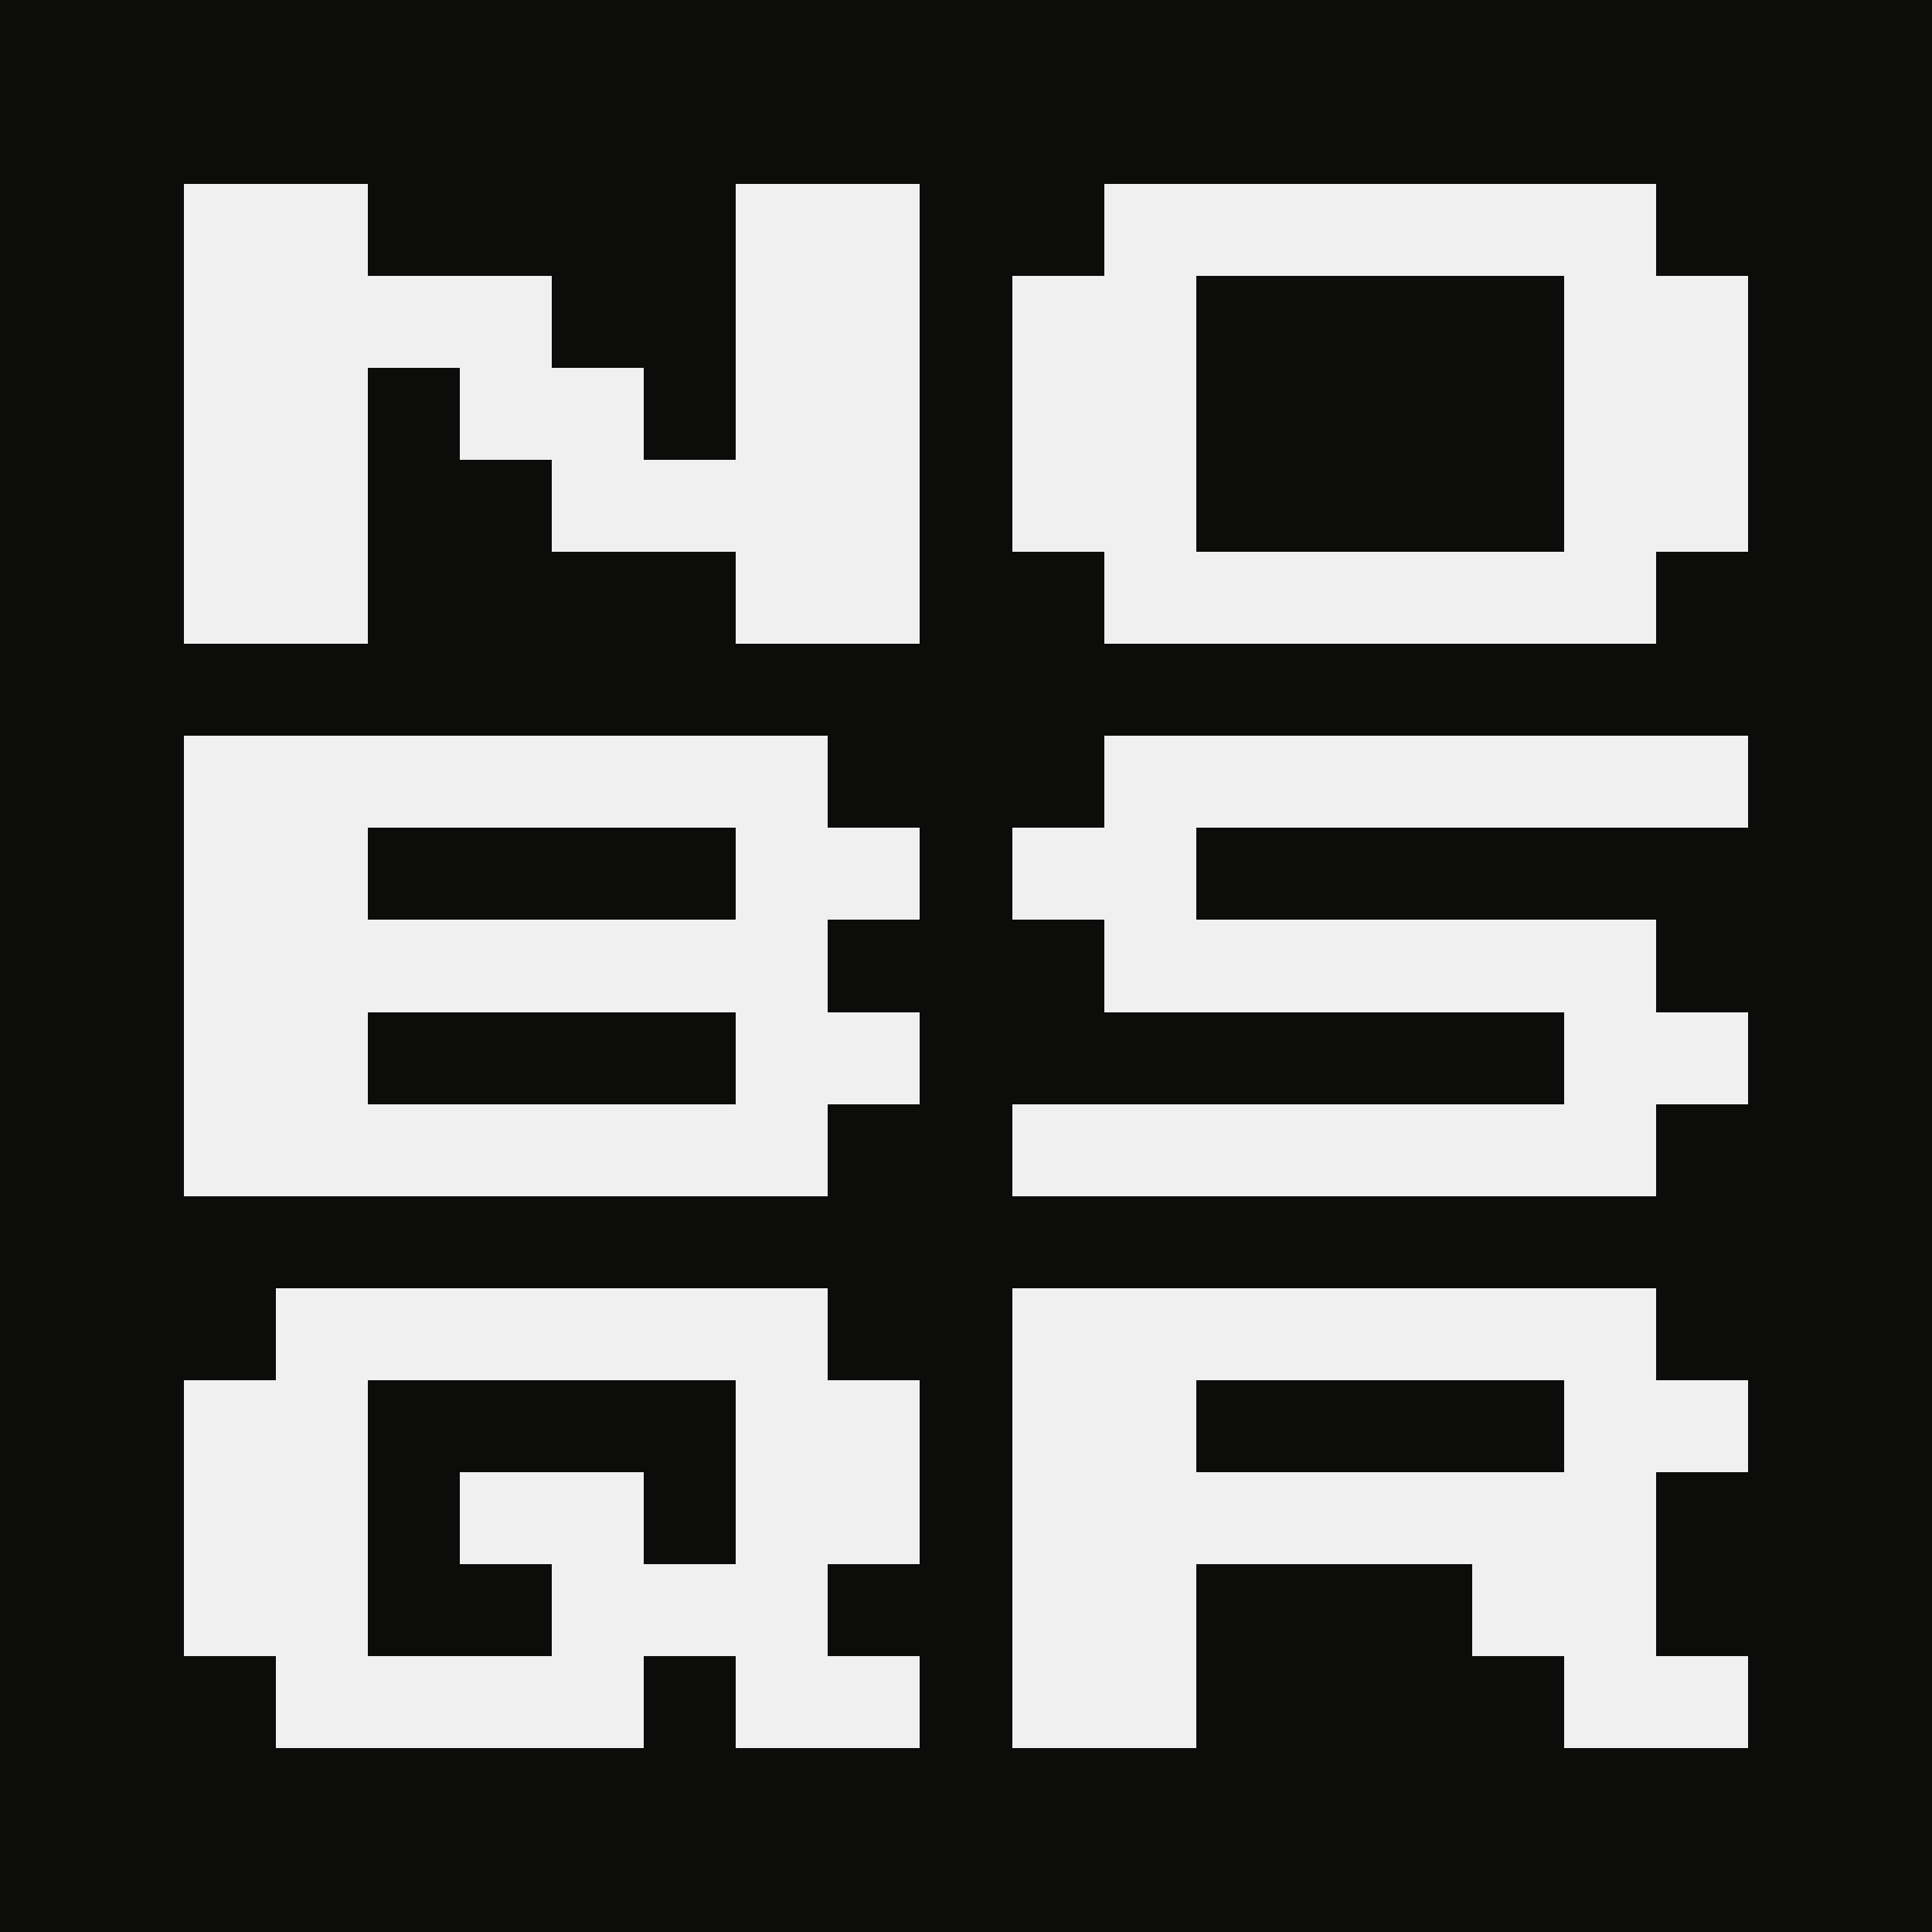
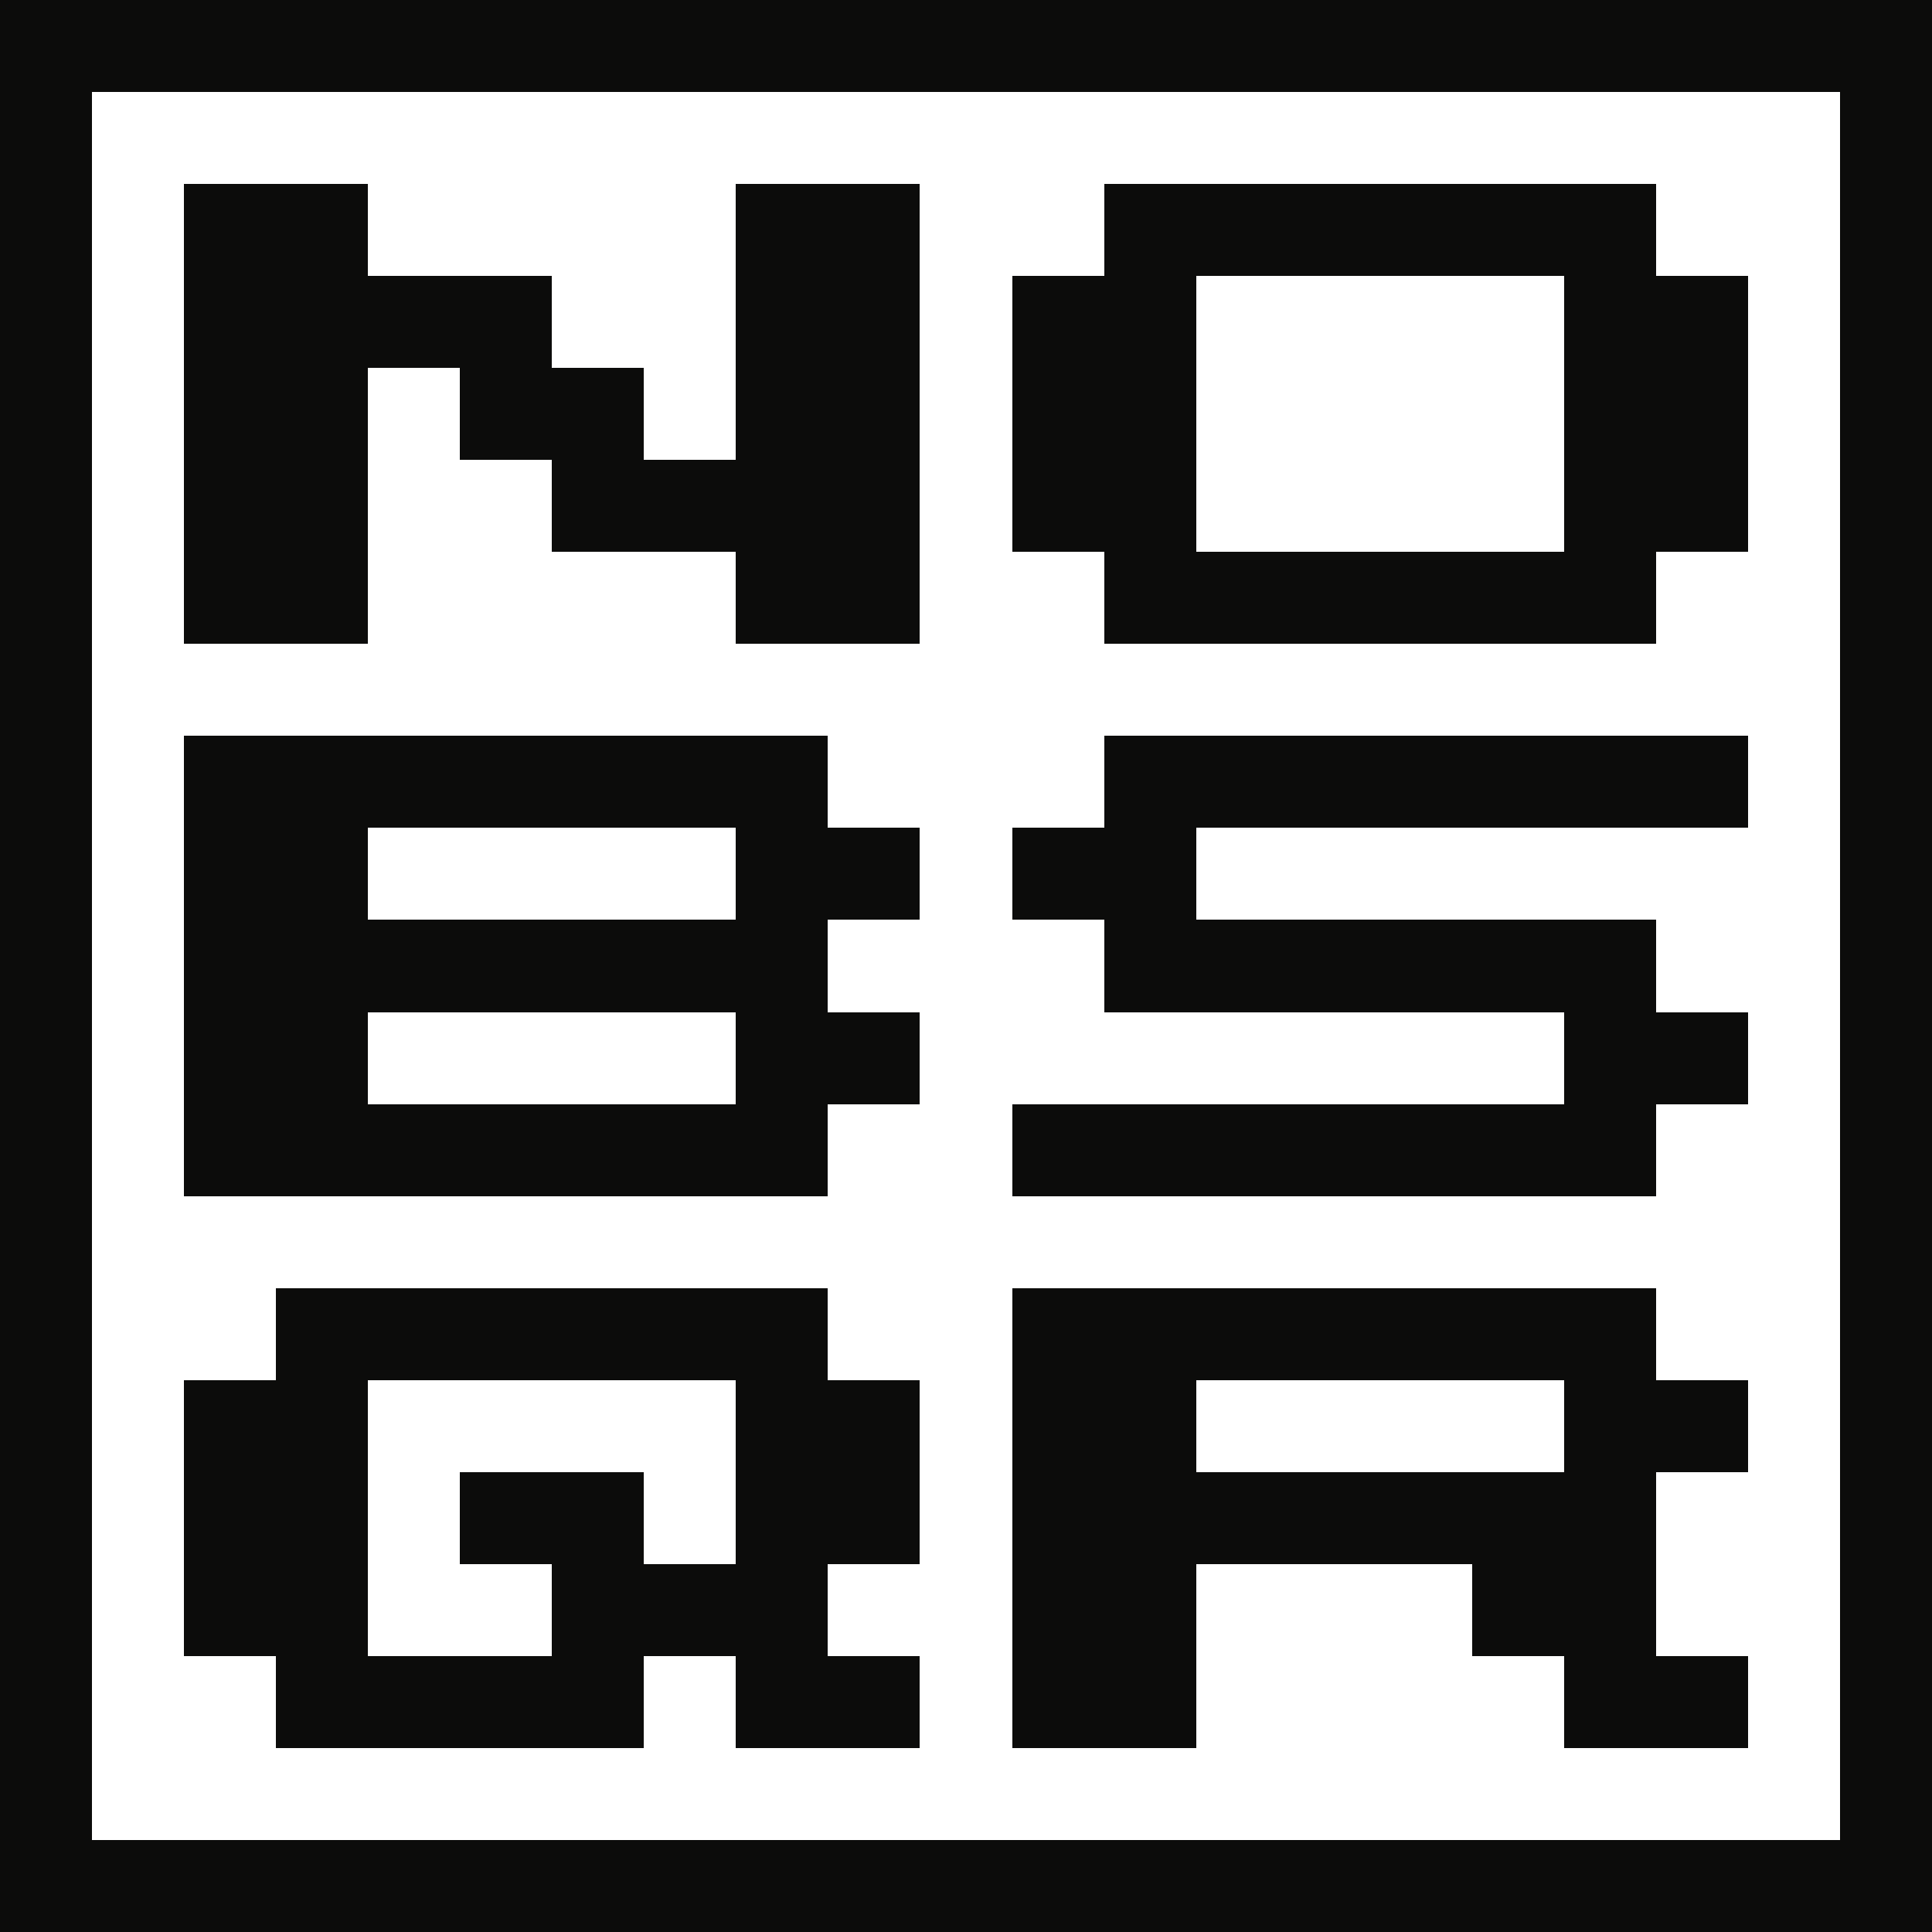
<svg xmlns="http://www.w3.org/2000/svg" viewBox="0 0 21 21" shape-rendering="crispEdges">
-   <path fill="#0c0c0b" d="M0 0h21v1h-21zM0 1h21v1h-21zM0 2h2v1h-2zM4 2h4v1h-4zM10 2h2v1h-2zM18 2h3v1h-3zM0 3h2v1h-2zM6 3h2v1h-2zM10 3h1v1h-1zM13 3h4v1h-4zM19 3h2v1h-2zM0 4h2v1h-2zM4 4h1v1h-1zM7 4h1v1h-1zM10 4h1v1h-1zM13 4h4v1h-4zM19 4h2v1h-2zM0 5h2v1h-2zM4 5h2v1h-2zM10 5h1v1h-1zM13 5h4v1h-4zM19 5h2v1h-2zM0 6h2v1h-2zM4 6h4v1h-4zM10 6h2v1h-2zM18 6h3v1h-3zM0 7h21v1h-21zM0 8h2v1h-2zM9 8h3v1h-3zM19 8h2v1h-2zM0 9h2v1h-2zM4 9h4v1h-4zM10 9h1v1h-1zM13 9h8v1h-8zM0 10h2v1h-2zM9 10h3v1h-3zM18 10h3v1h-3zM0 11h2v1h-2zM4 11h4v1h-4zM10 11h7v1h-7zM19 11h2v1h-2zM0 12h2v1h-2zM9 12h2v1h-2zM18 12h3v1h-3zM0 13h21v1h-21zM0 14h3v1h-3zM9 14h2v1h-2zM18 14h3v1h-3zM0 15h2v1h-2zM4 15h4v1h-4zM10 15h1v1h-1zM13 15h4v1h-4zM19 15h2v1h-2zM0 16h2v1h-2zM4 16h1v1h-1zM7 16h1v1h-1zM10 16h1v1h-1zM18 16h3v1h-3zM0 17h2v1h-2zM4 17h2v1h-2zM9 17h2v1h-2zM13 17h3v1h-3zM18 17h3v1h-3zM0 18h3v1h-3zM7 18h1v1h-1zM10 18h1v1h-1zM13 18h4v1h-4zM19 18h2v1h-2zM0 19h21v1h-21zM0 20h21v1h-21z" />
+   <rect width="21" height="21" fill="#ffffff" />
+   <path fill="#0c0c0b" d="M0 0h21v1h-21zM0 1h1v1h-1zM20 1h1v1h-1zM0 2h1v1h-1zM2 2h2v1h-2zM8 2h2v1h-2zM12 2h6v1h-6zM20 2h1v1h-1zM0 3h1v1h-1zM2 3h4v1h-4zM8 3h2v1h-2zM11 3h2v1h-2zM17 3h2v1h-2zM20 3h1v1h-1zM0 4h1v1h-1zM2 4h2v1h-2zM5 4h2v1h-2zM8 4h2v1h-2zM11 4h2v1h-2zM17 4h2v1h-2zM20 4h1v1h-1zM0 5h1v1h-1zM2 5h2v1h-2zM6 5h4v1h-4zM11 5h2v1h-2zM17 5h2v1h-2zM20 5h1v1h-1zM0 6h1v1h-1zM2 6h2v1h-2zM8 6h2v1h-2zM12 6h6v1h-6zM20 6h1v1h-1zM0 7h1v1h-1zM20 7h1v1h-1zM0 8h1v1h-1zM2 8h7v1h-7zM12 8h7v1h-7zM20 8h1v1h-1zM0 9h1v1h-1zM2 9h2v1h-2zM8 9h2v1h-2zM11 9h2v1h-2zM20 9h1v1h-1zM0 10h1v1h-1zM2 10h7v1h-7zM12 10h6v1h-6zM20 10h1v1h-1zM0 11h1v1h-1zM2 11h2v1h-2zM8 11h2v1h-2zM17 11h2v1h-2zM20 11h1v1h-1zM0 12h1v1h-1zM2 12h7v1h-7zM11 12h7v1h-7zM20 12h1v1h-1zM0 13h1v1h-1zM20 13h1v1h-1zM0 14h1v1h-1zM3 14h6v1h-6zM11 14h7v1h-7zM20 14h1v1h-1zM0 15h1v1h-1zM2 15h2v1h-2zM8 15h2v1h-2zM11 15h2v1h-2zM17 15h2v1h-2zM20 15h1v1h-1zM0 16h1v1h-1zM2 16h2v1h-2zM5 16h2v1h-2zM8 16h2v1h-2zM11 16h7v1h-7zM20 16h1v1h-1zM0 17h1v1h-1zM2 17h2v1h-2zM6 17h3v1h-3zM11 17h2v1h-2zM16 17h2v1h-2zM20 17h1v1h-1zM0 18h1v1h-1zM3 18h4v1h-4zM8 18h2v1h-2zM11 18h2v1h-2zM17 18h2v1h-2zM20 18h1v1h-1zM0 19h1v1h-1zM20 19h1v1h-1zM0 20h21v1h-21z" />
</svg>
